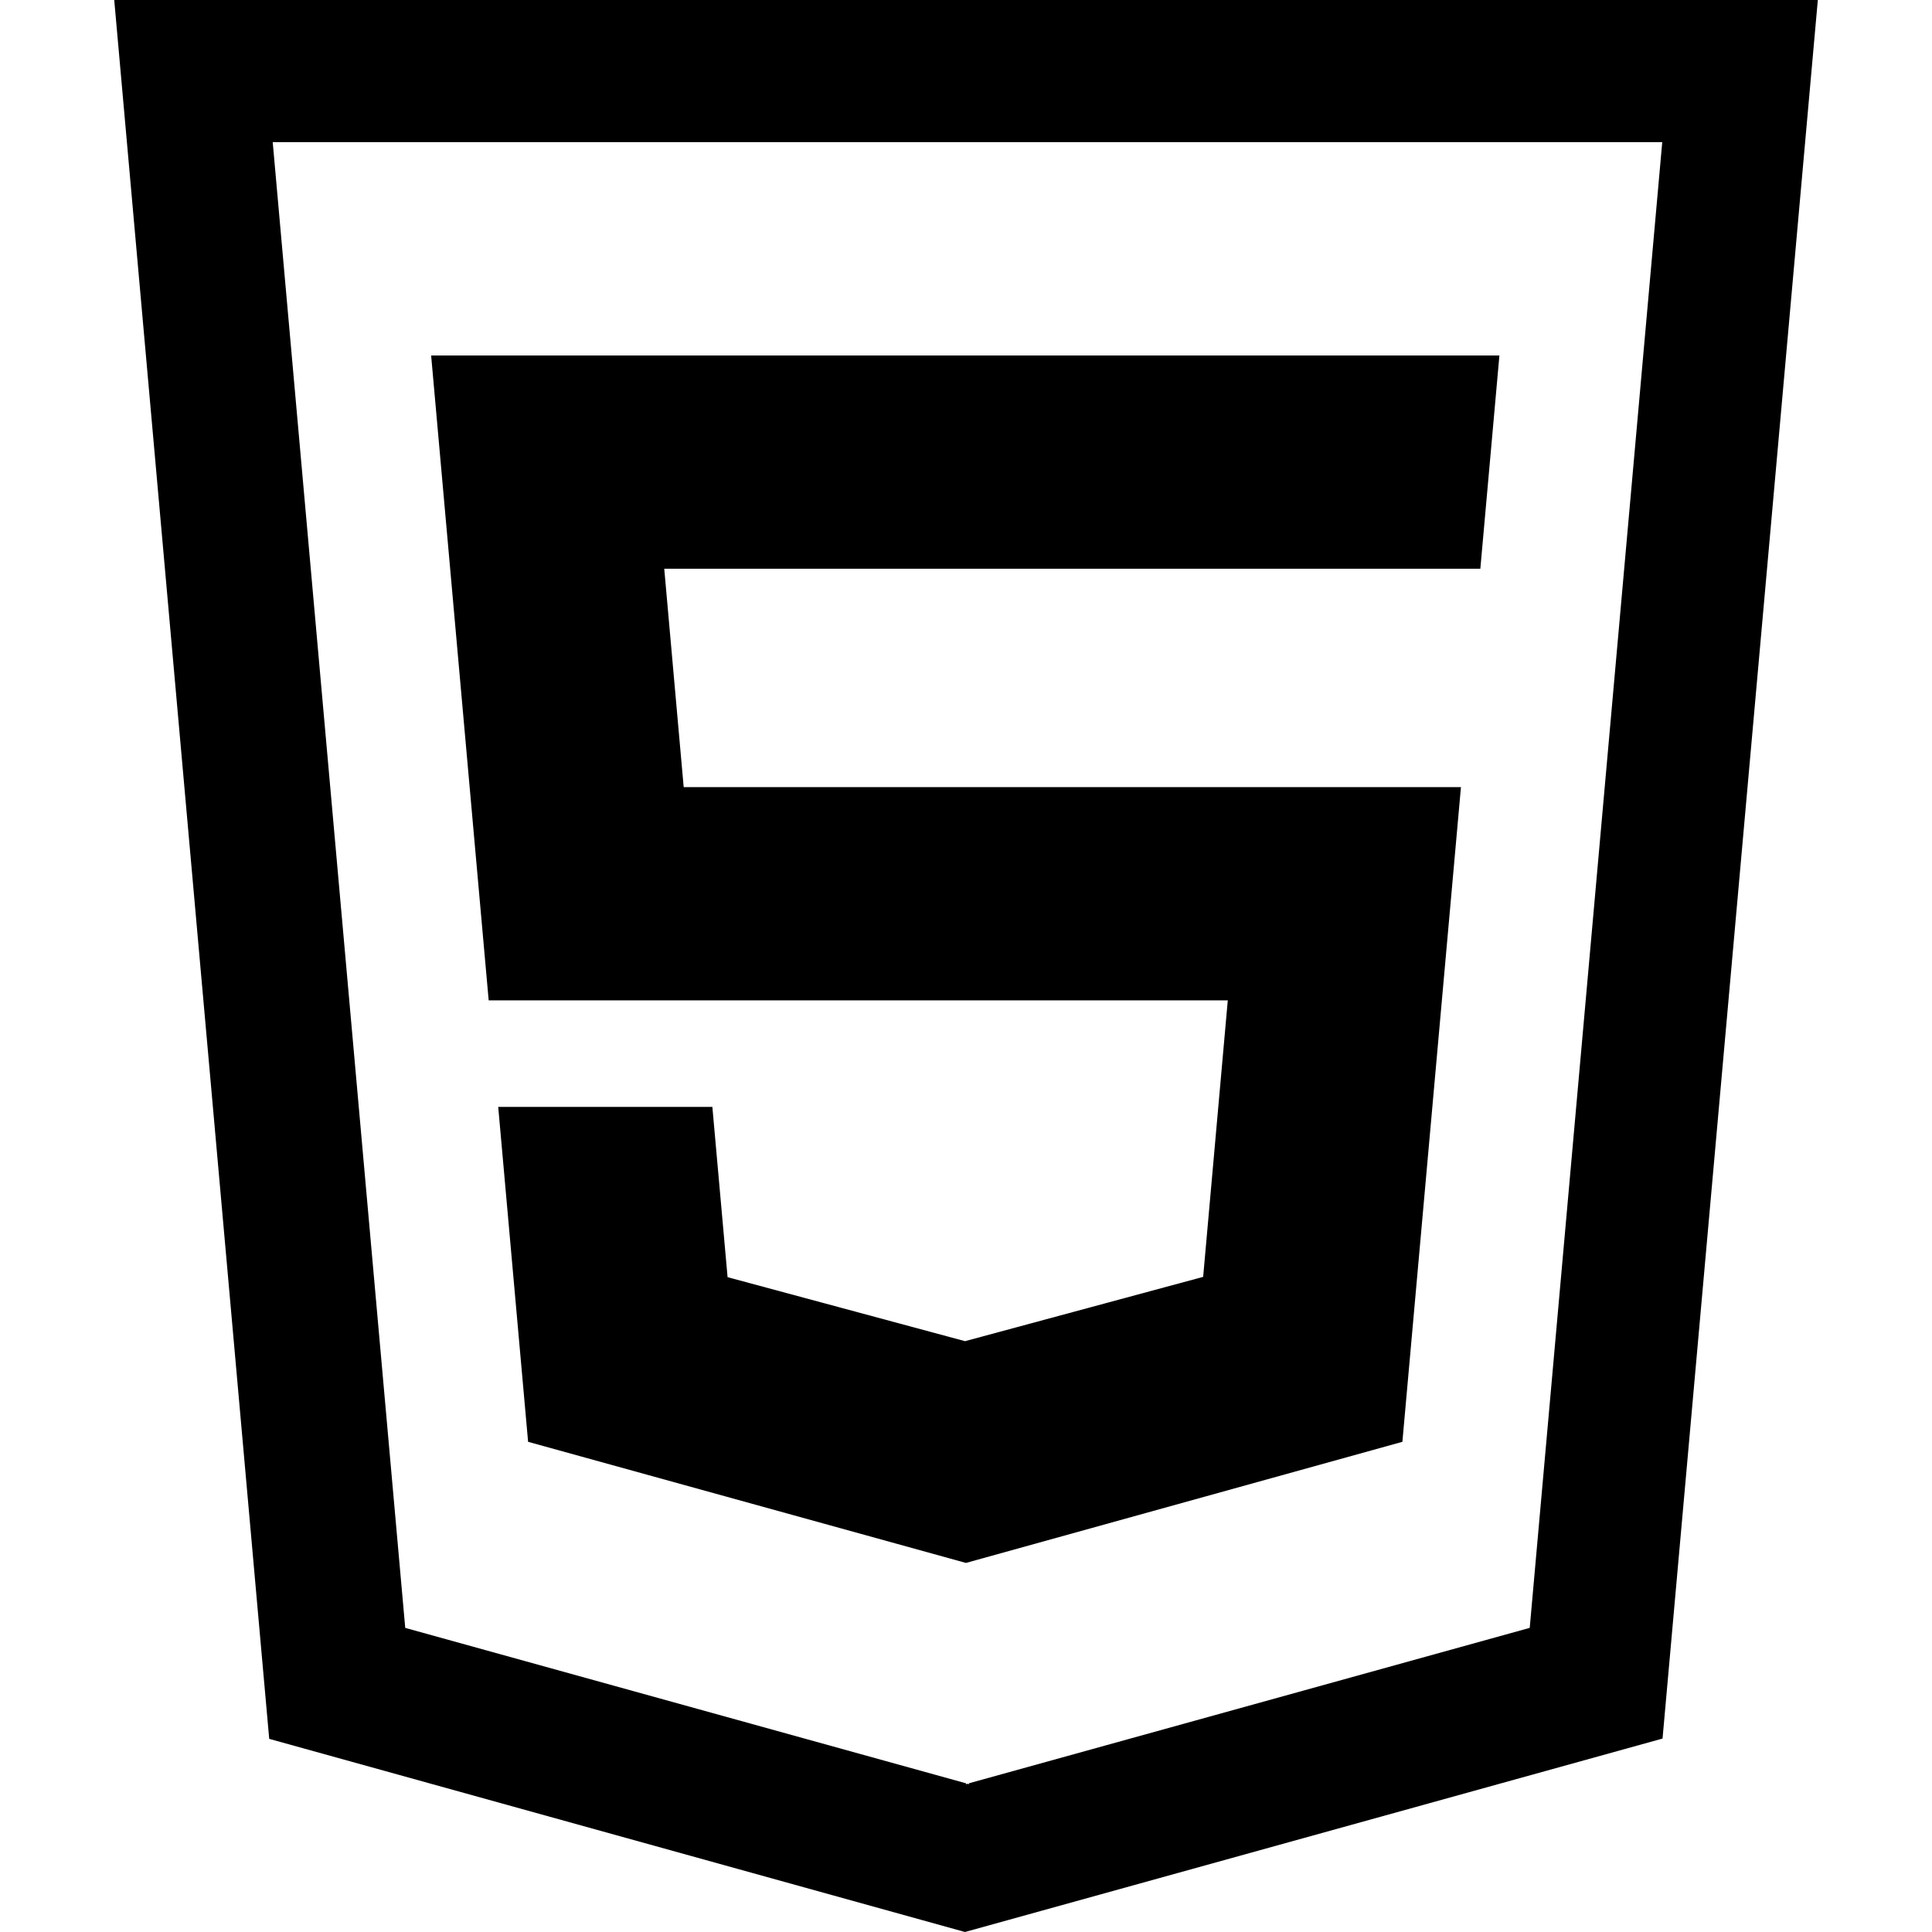
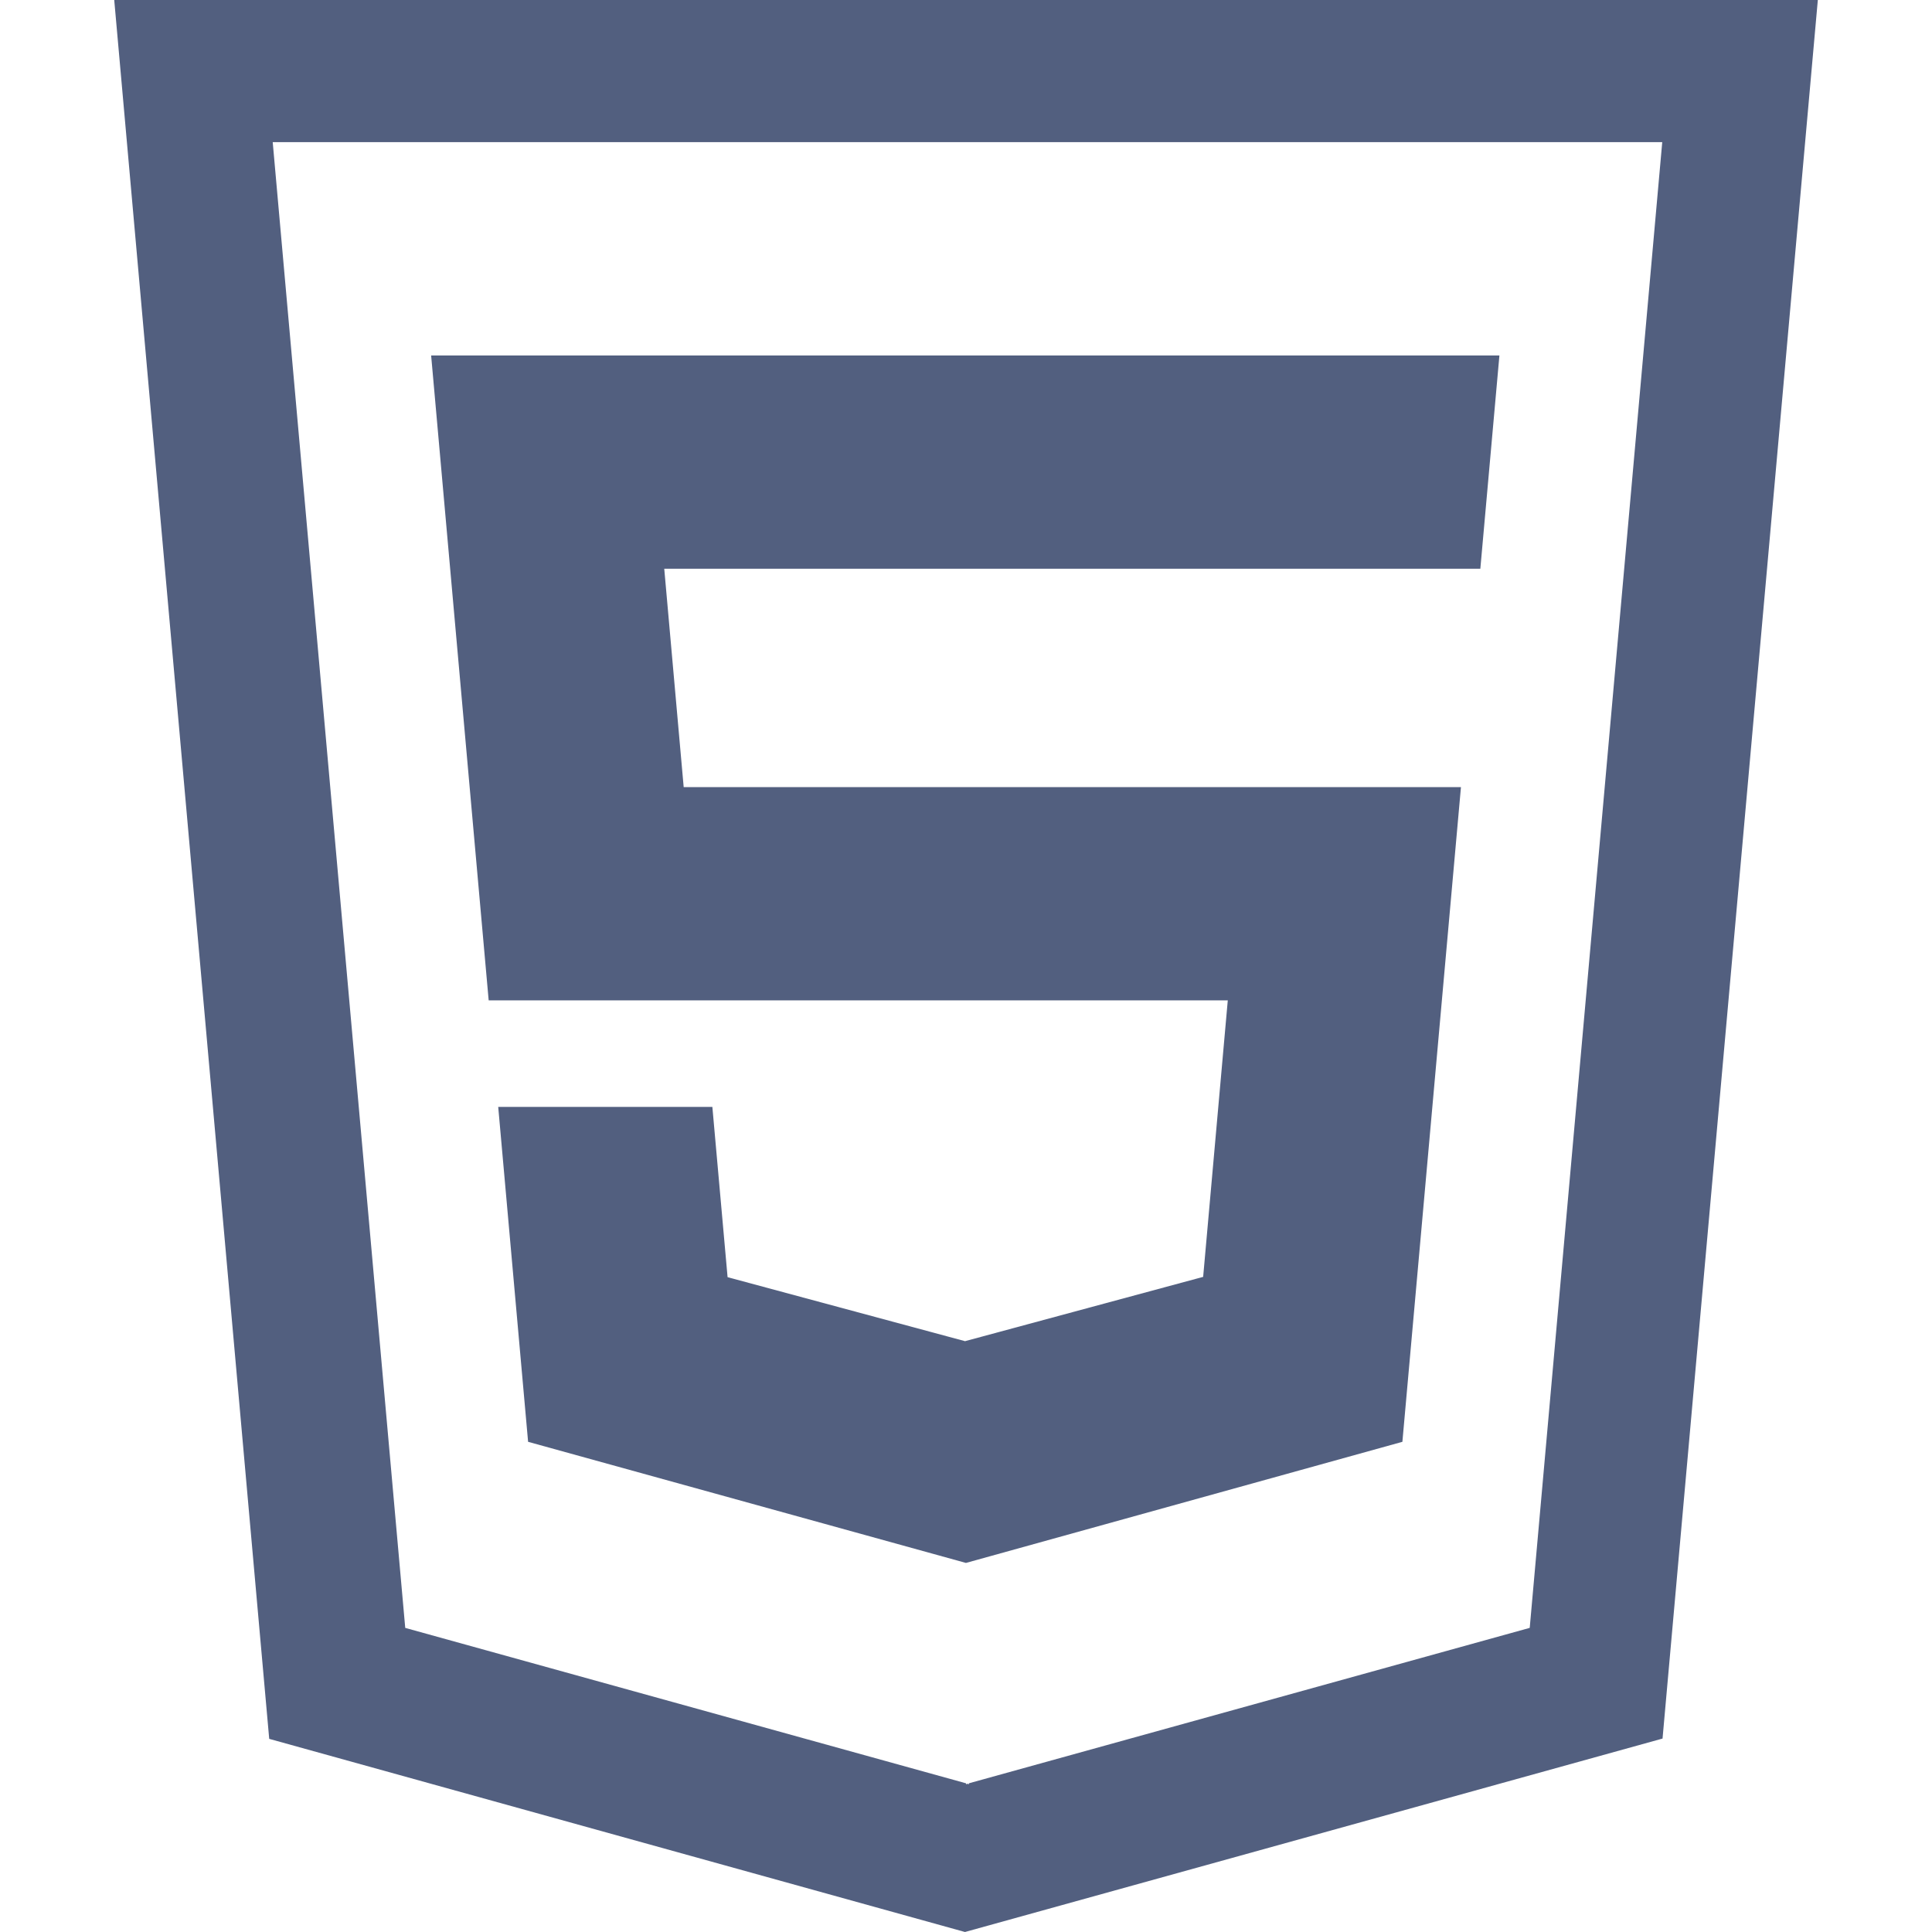
- <svg xmlns="http://www.w3.org/2000/svg" version="1.1" width="32" height="32" viewBox="0 0 32 32">
+ <svg xmlns="http://www.w3.org/2000/svg" version="1.1" width="32" height="32" viewBox="0 0 32 32" fill="#525f7f">
  <path d="M1.892 0l2.567 28.801 11.524 3.199 11.554-3.204 2.572-28.796h-28.216zM25.336 26.963l-9.288 2.574v0.015l-0.024-0.007-0.024 0.007v-0.015l-9.288-2.574-2.195-24.609h23.015l-2.195 24.609zM20.336 16.569l-0.408 4.58-3.944 1.065-3.933-1.060-0.252-2.82h-3.547l0.495 5.547 7.252 2.006 7.229-2.006 0.97-10.844h-12.874l-0.322-3.617h13.517l0.316-3.532h-17.694l0.953 10.681z" />
</svg>
